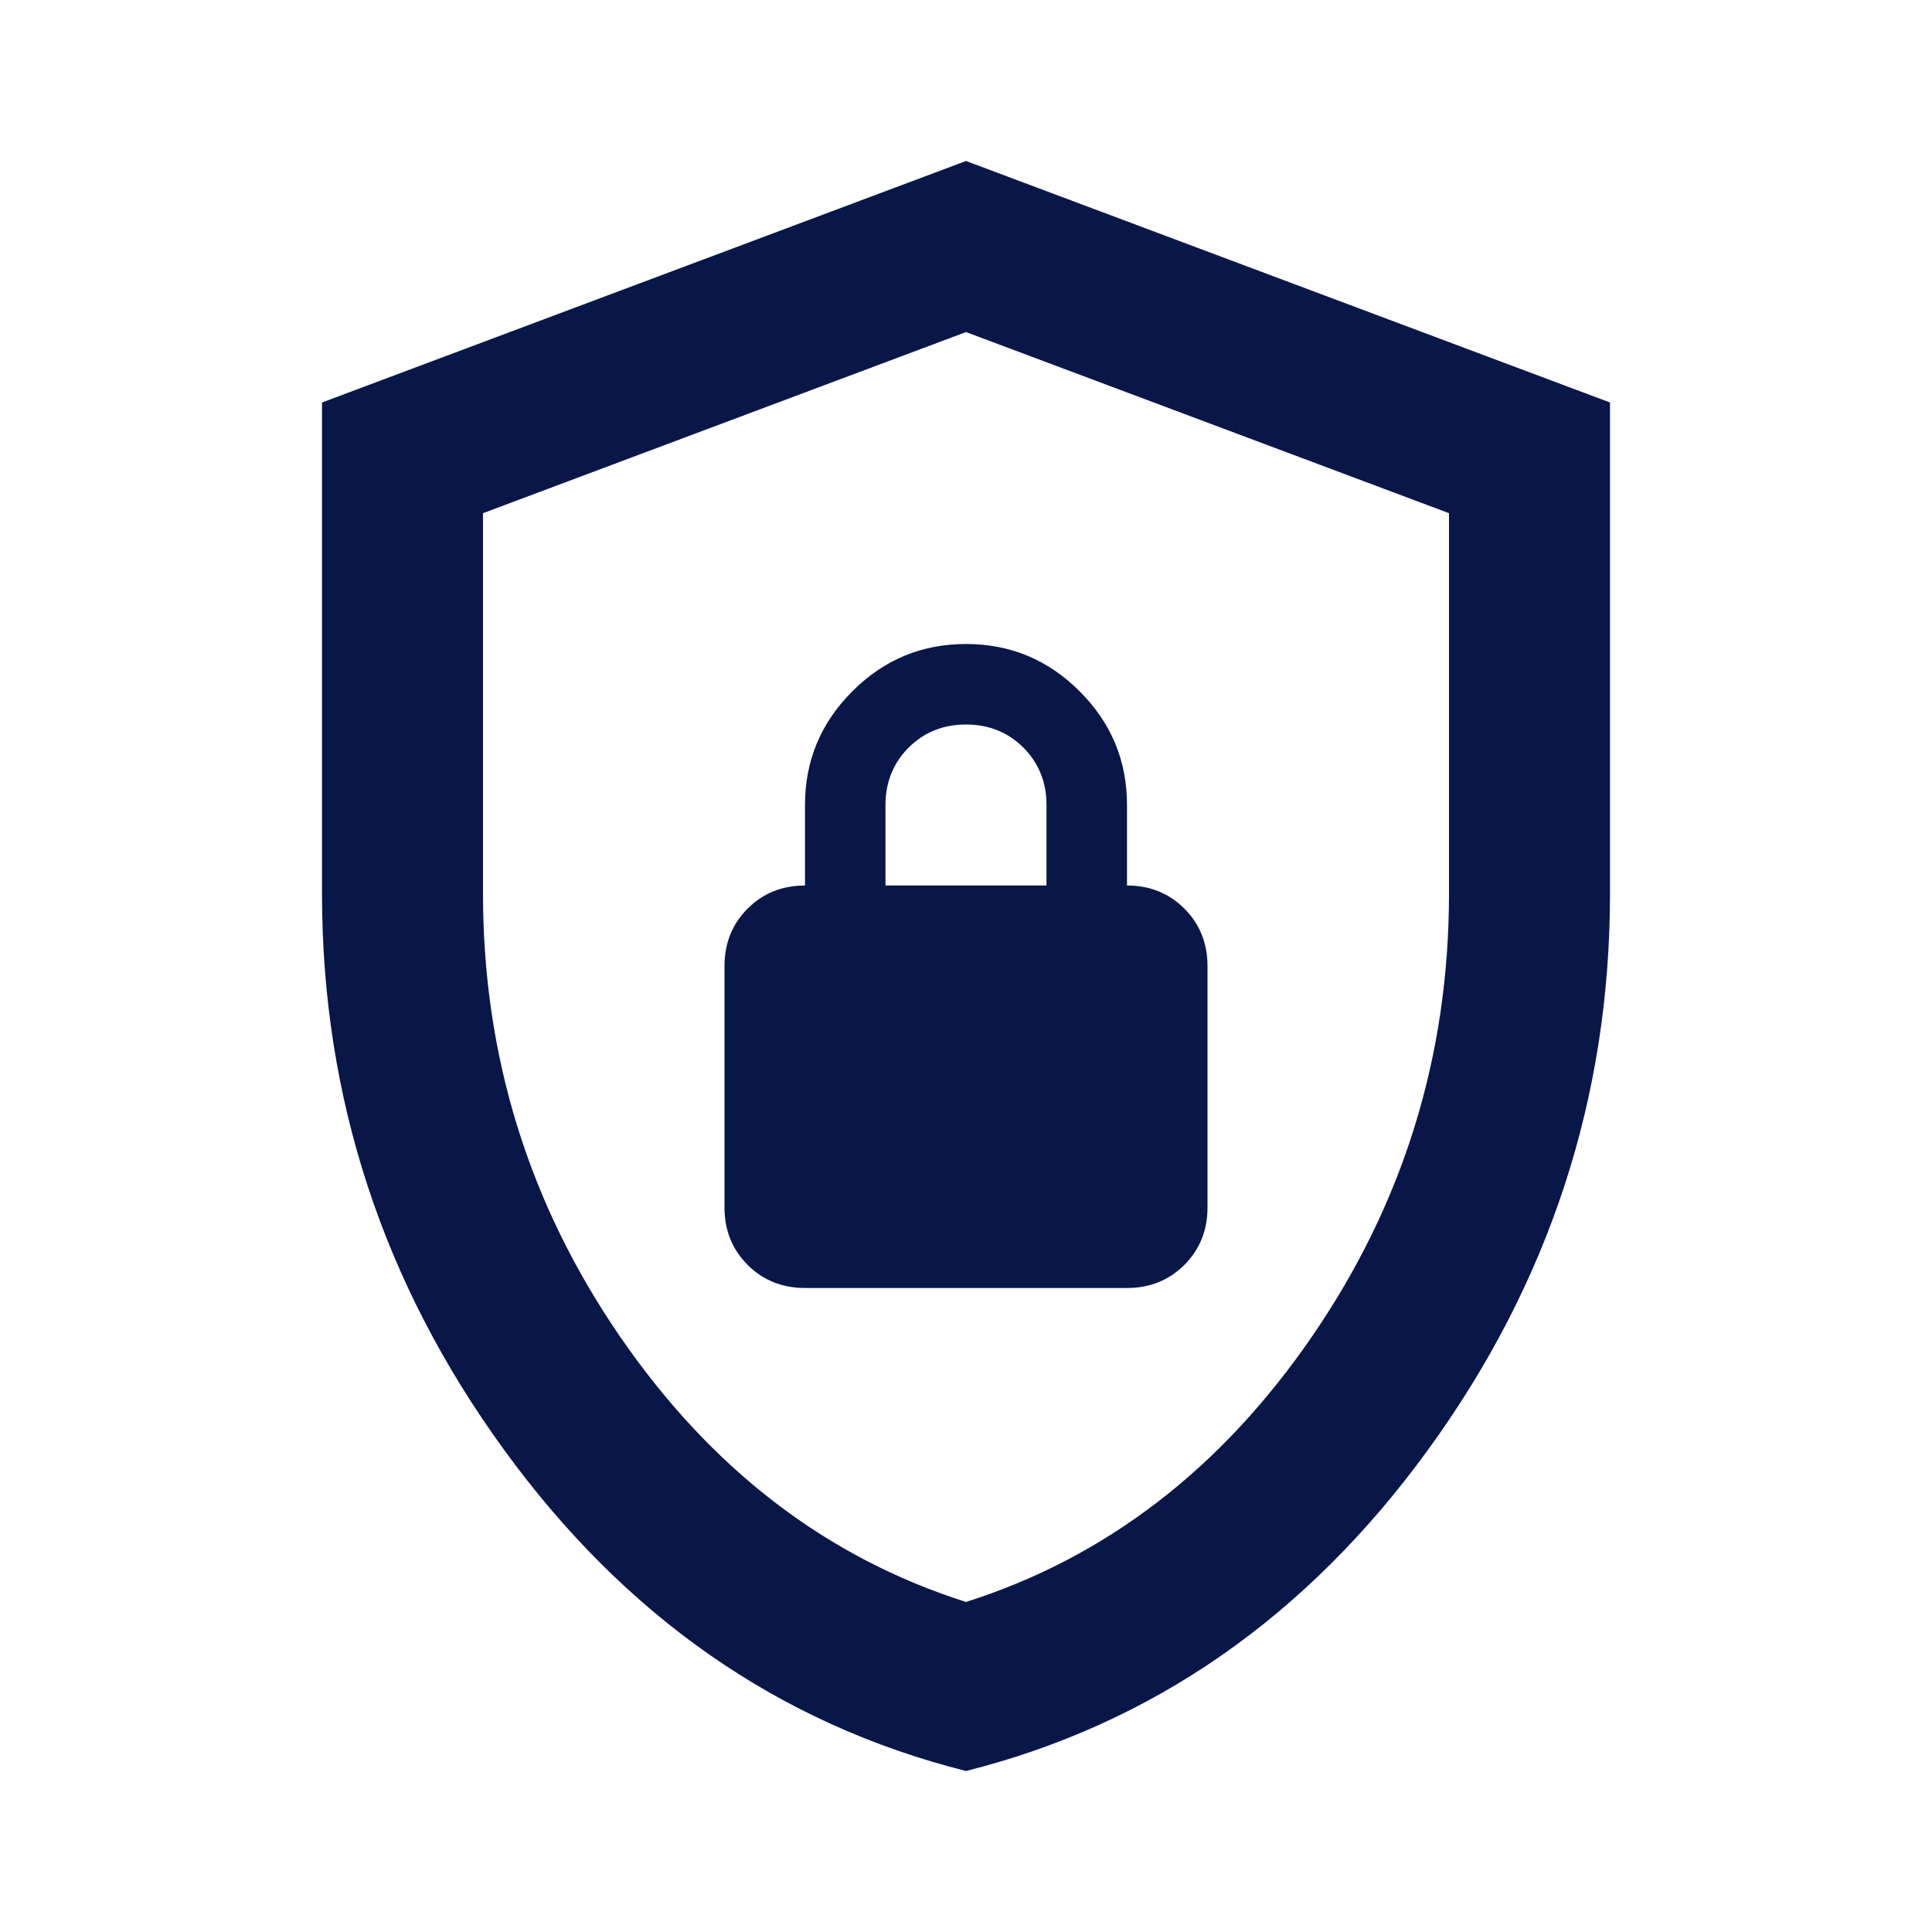
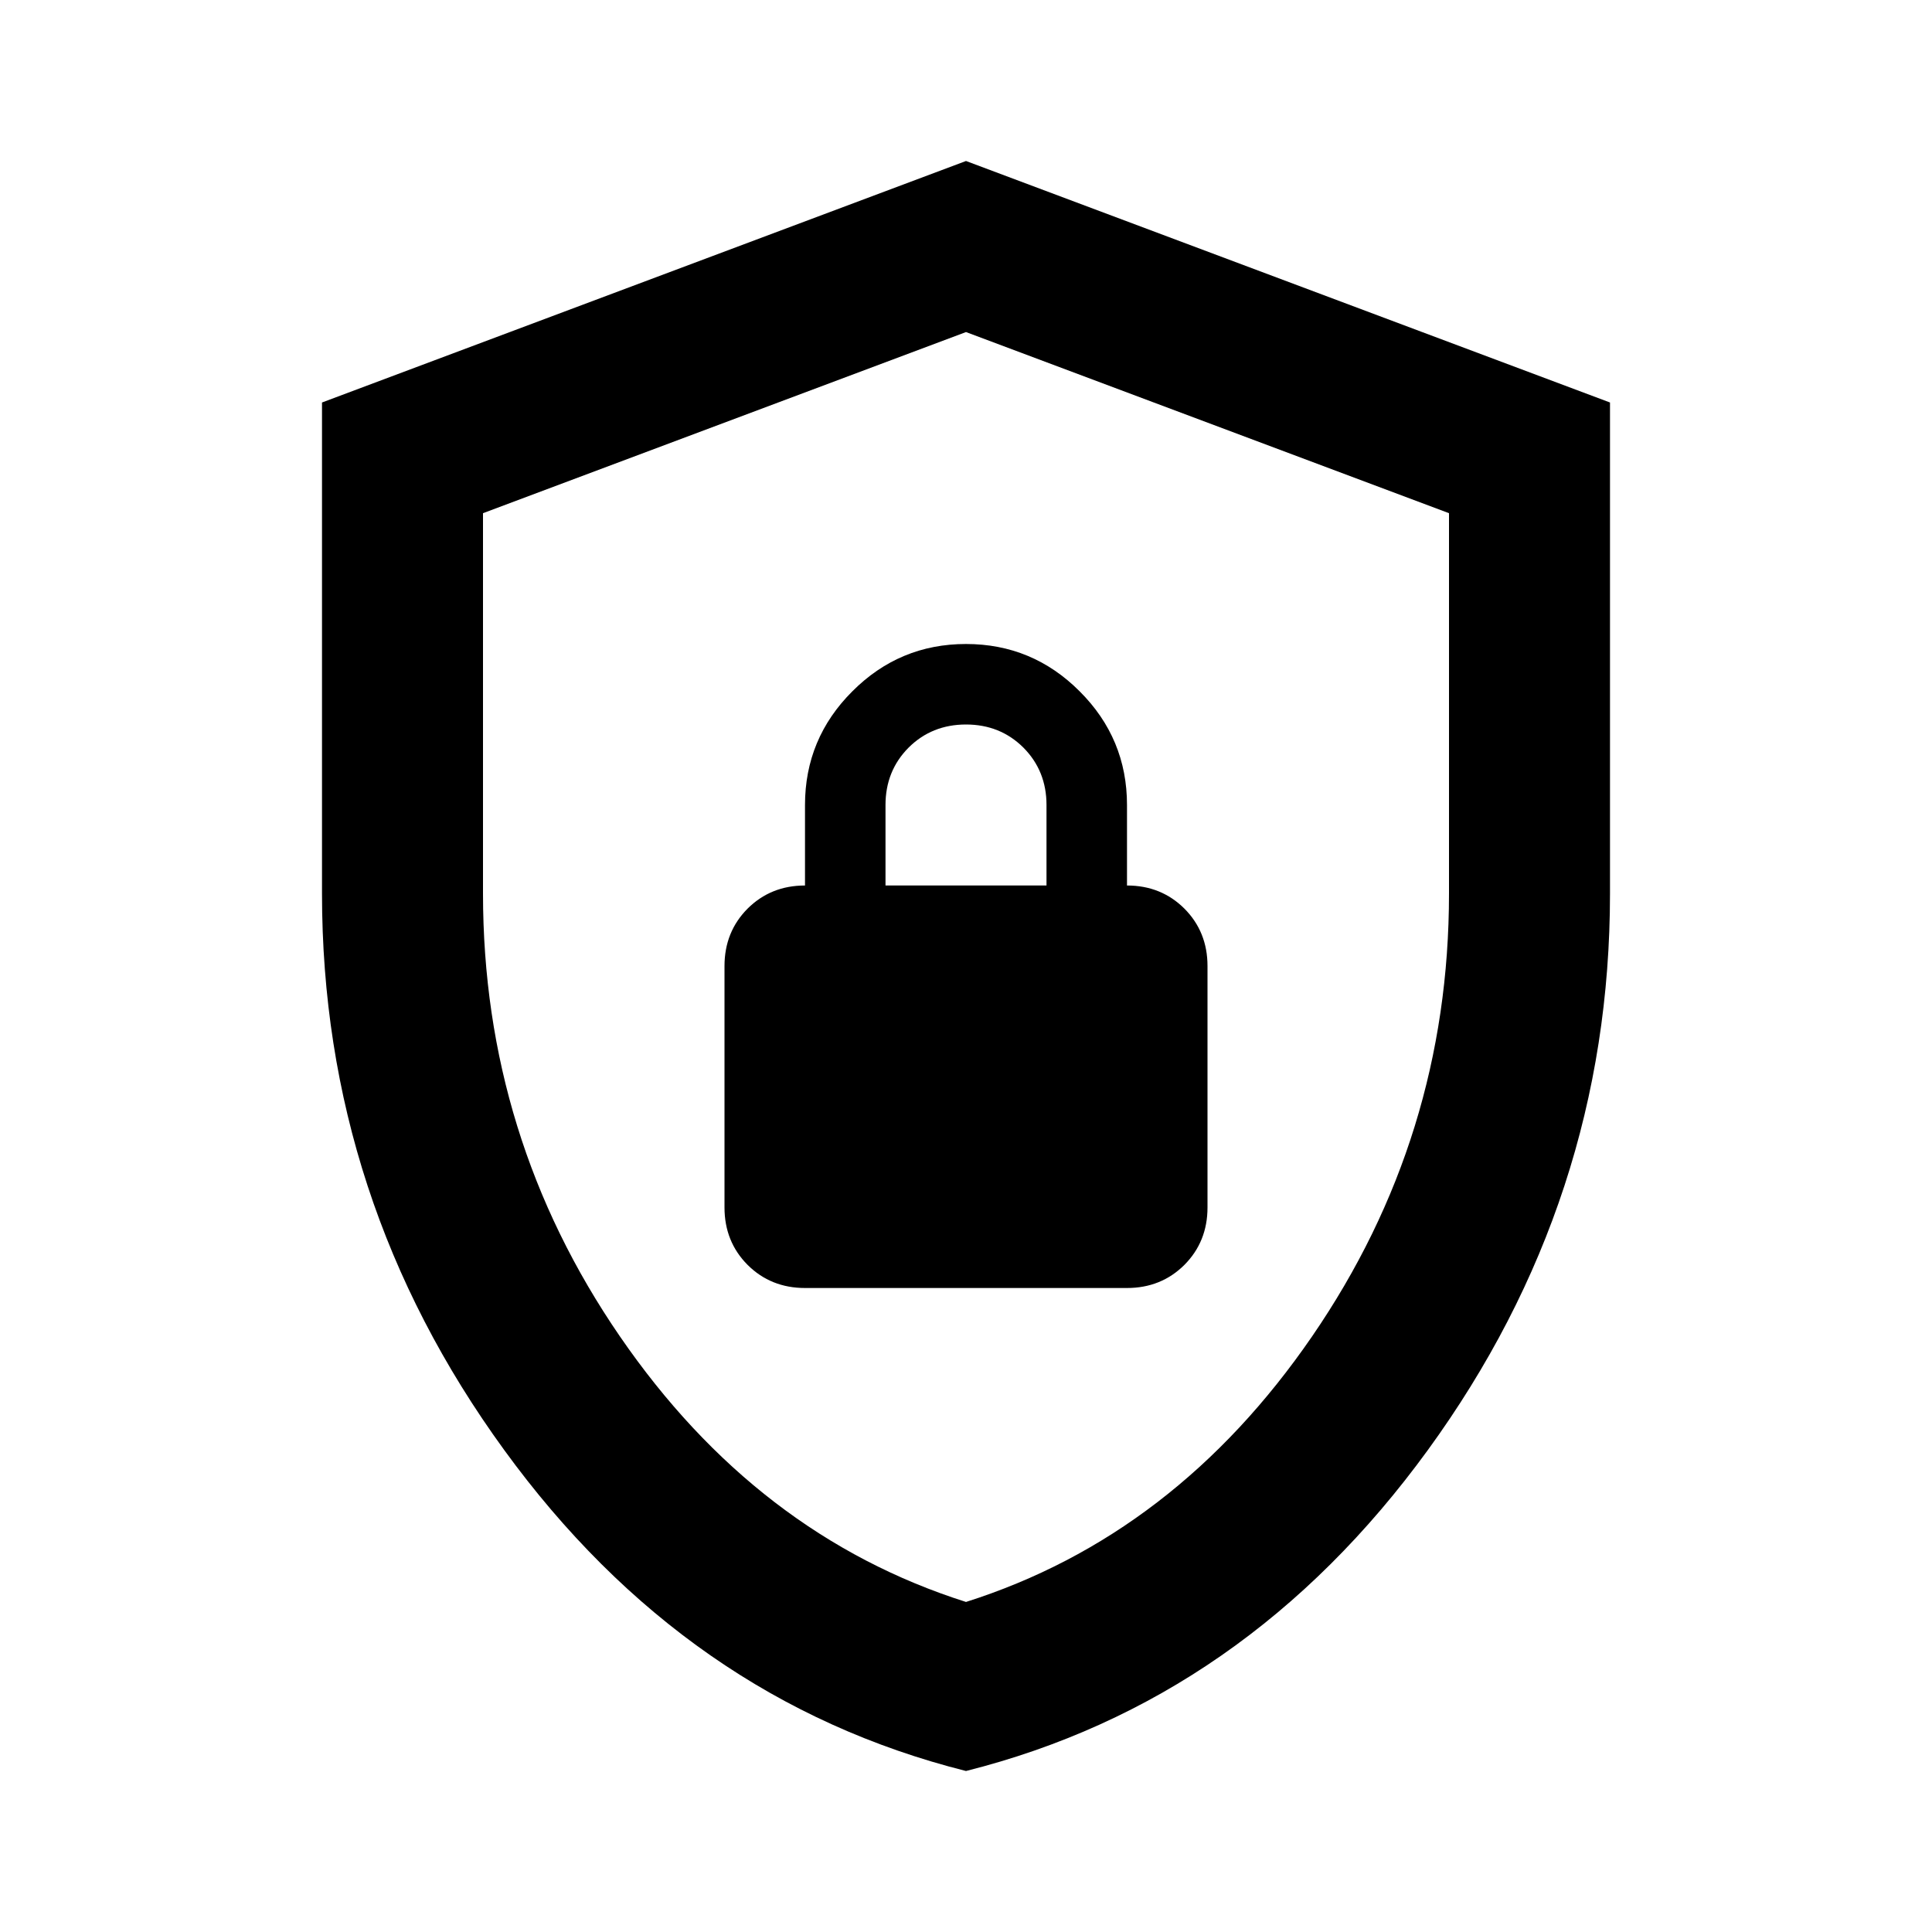
<svg xmlns="http://www.w3.org/2000/svg" width="24" height="24" viewBox="0 0 24 24" fill="currentColor">
  <mask id="mask0_265_3370" style="mask-type:alpha" maskUnits="userSpaceOnUse" x="0" y="0" width="24" height="24">
-     <rect width="24" height="24" fill="#D9D9D9" />
+     <rect width="24" height="24" fill="currentColor" />
  </mask>
  <g mask="url(#mask0_265_3370)">
-     <path d="M12 22C9.683 21.417 7.771 20.087 6.263 18.012C4.754 15.938 4 13.633 4 11.1V5L12 2L20 5V11.1C20 13.633 19.246 15.938 17.738 18.012C16.229 20.087 14.317 21.417 12 22ZM12 19.9C13.733 19.35 15.167 18.25 16.3 16.6C17.433 14.95 18 13.117 18 11.1V6.375L12 4.125L6 6.375V11.1C6 13.117 6.567 14.95 7.7 16.6C8.833 18.25 10.267 19.35 12 19.9ZM10 16H14C14.283 16 14.521 15.904 14.713 15.713C14.904 15.521 15 15.283 15 15V12C15 11.717 14.904 11.479 14.713 11.287C14.521 11.096 14.283 11 14 11V10C14 9.45 13.804 8.979 13.412 8.588C13.021 8.196 12.55 8 12 8C11.45 8 10.979 8.196 10.588 8.588C10.196 8.979 10 9.45 10 10V11C9.717 11 9.479 11.096 9.287 11.287C9.096 11.479 9 11.717 9 12V15C9 15.283 9.096 15.521 9.287 15.713C9.479 15.904 9.717 16 10 16ZM11 11V10C11 9.717 11.096 9.479 11.287 9.287C11.479 9.096 11.717 9 12 9C12.283 9 12.521 9.096 12.713 9.287C12.904 9.479 13 9.717 13 10V11H11Z" fill="#081748" />
+     <path d="M12 22C9.683 21.417 7.771 20.087 6.263 18.012C4.754 15.938 4 13.633 4 11.1V5L12 2L20 5V11.1C20 13.633 19.246 15.938 17.738 18.012C16.229 20.087 14.317 21.417 12 22ZM12 19.9C13.733 19.35 15.167 18.25 16.3 16.6C17.433 14.95 18 13.117 18 11.1V6.375L12 4.125L6 6.375V11.1C6 13.117 6.567 14.95 7.7 16.6C8.833 18.25 10.267 19.35 12 19.9ZM10 16H14C14.283 16 14.521 15.904 14.713 15.713C14.904 15.521 15 15.283 15 15V12C15 11.717 14.904 11.479 14.713 11.287C14.521 11.096 14.283 11 14 11V10C14 9.45 13.804 8.979 13.412 8.588C13.021 8.196 12.55 8 12 8C11.45 8 10.979 8.196 10.588 8.588C10.196 8.979 10 9.45 10 10V11C9.717 11 9.479 11.096 9.287 11.287C9.096 11.479 9 11.717 9 12V15C9 15.283 9.096 15.521 9.287 15.713C9.479 15.904 9.717 16 10 16ZM11 11V10C11 9.717 11.096 9.479 11.287 9.287C11.479 9.096 11.717 9 12 9C12.283 9 12.521 9.096 12.713 9.287C12.904 9.479 13 9.717 13 10V11H11Z" fill="currentColor" />
  </g>
</svg>
